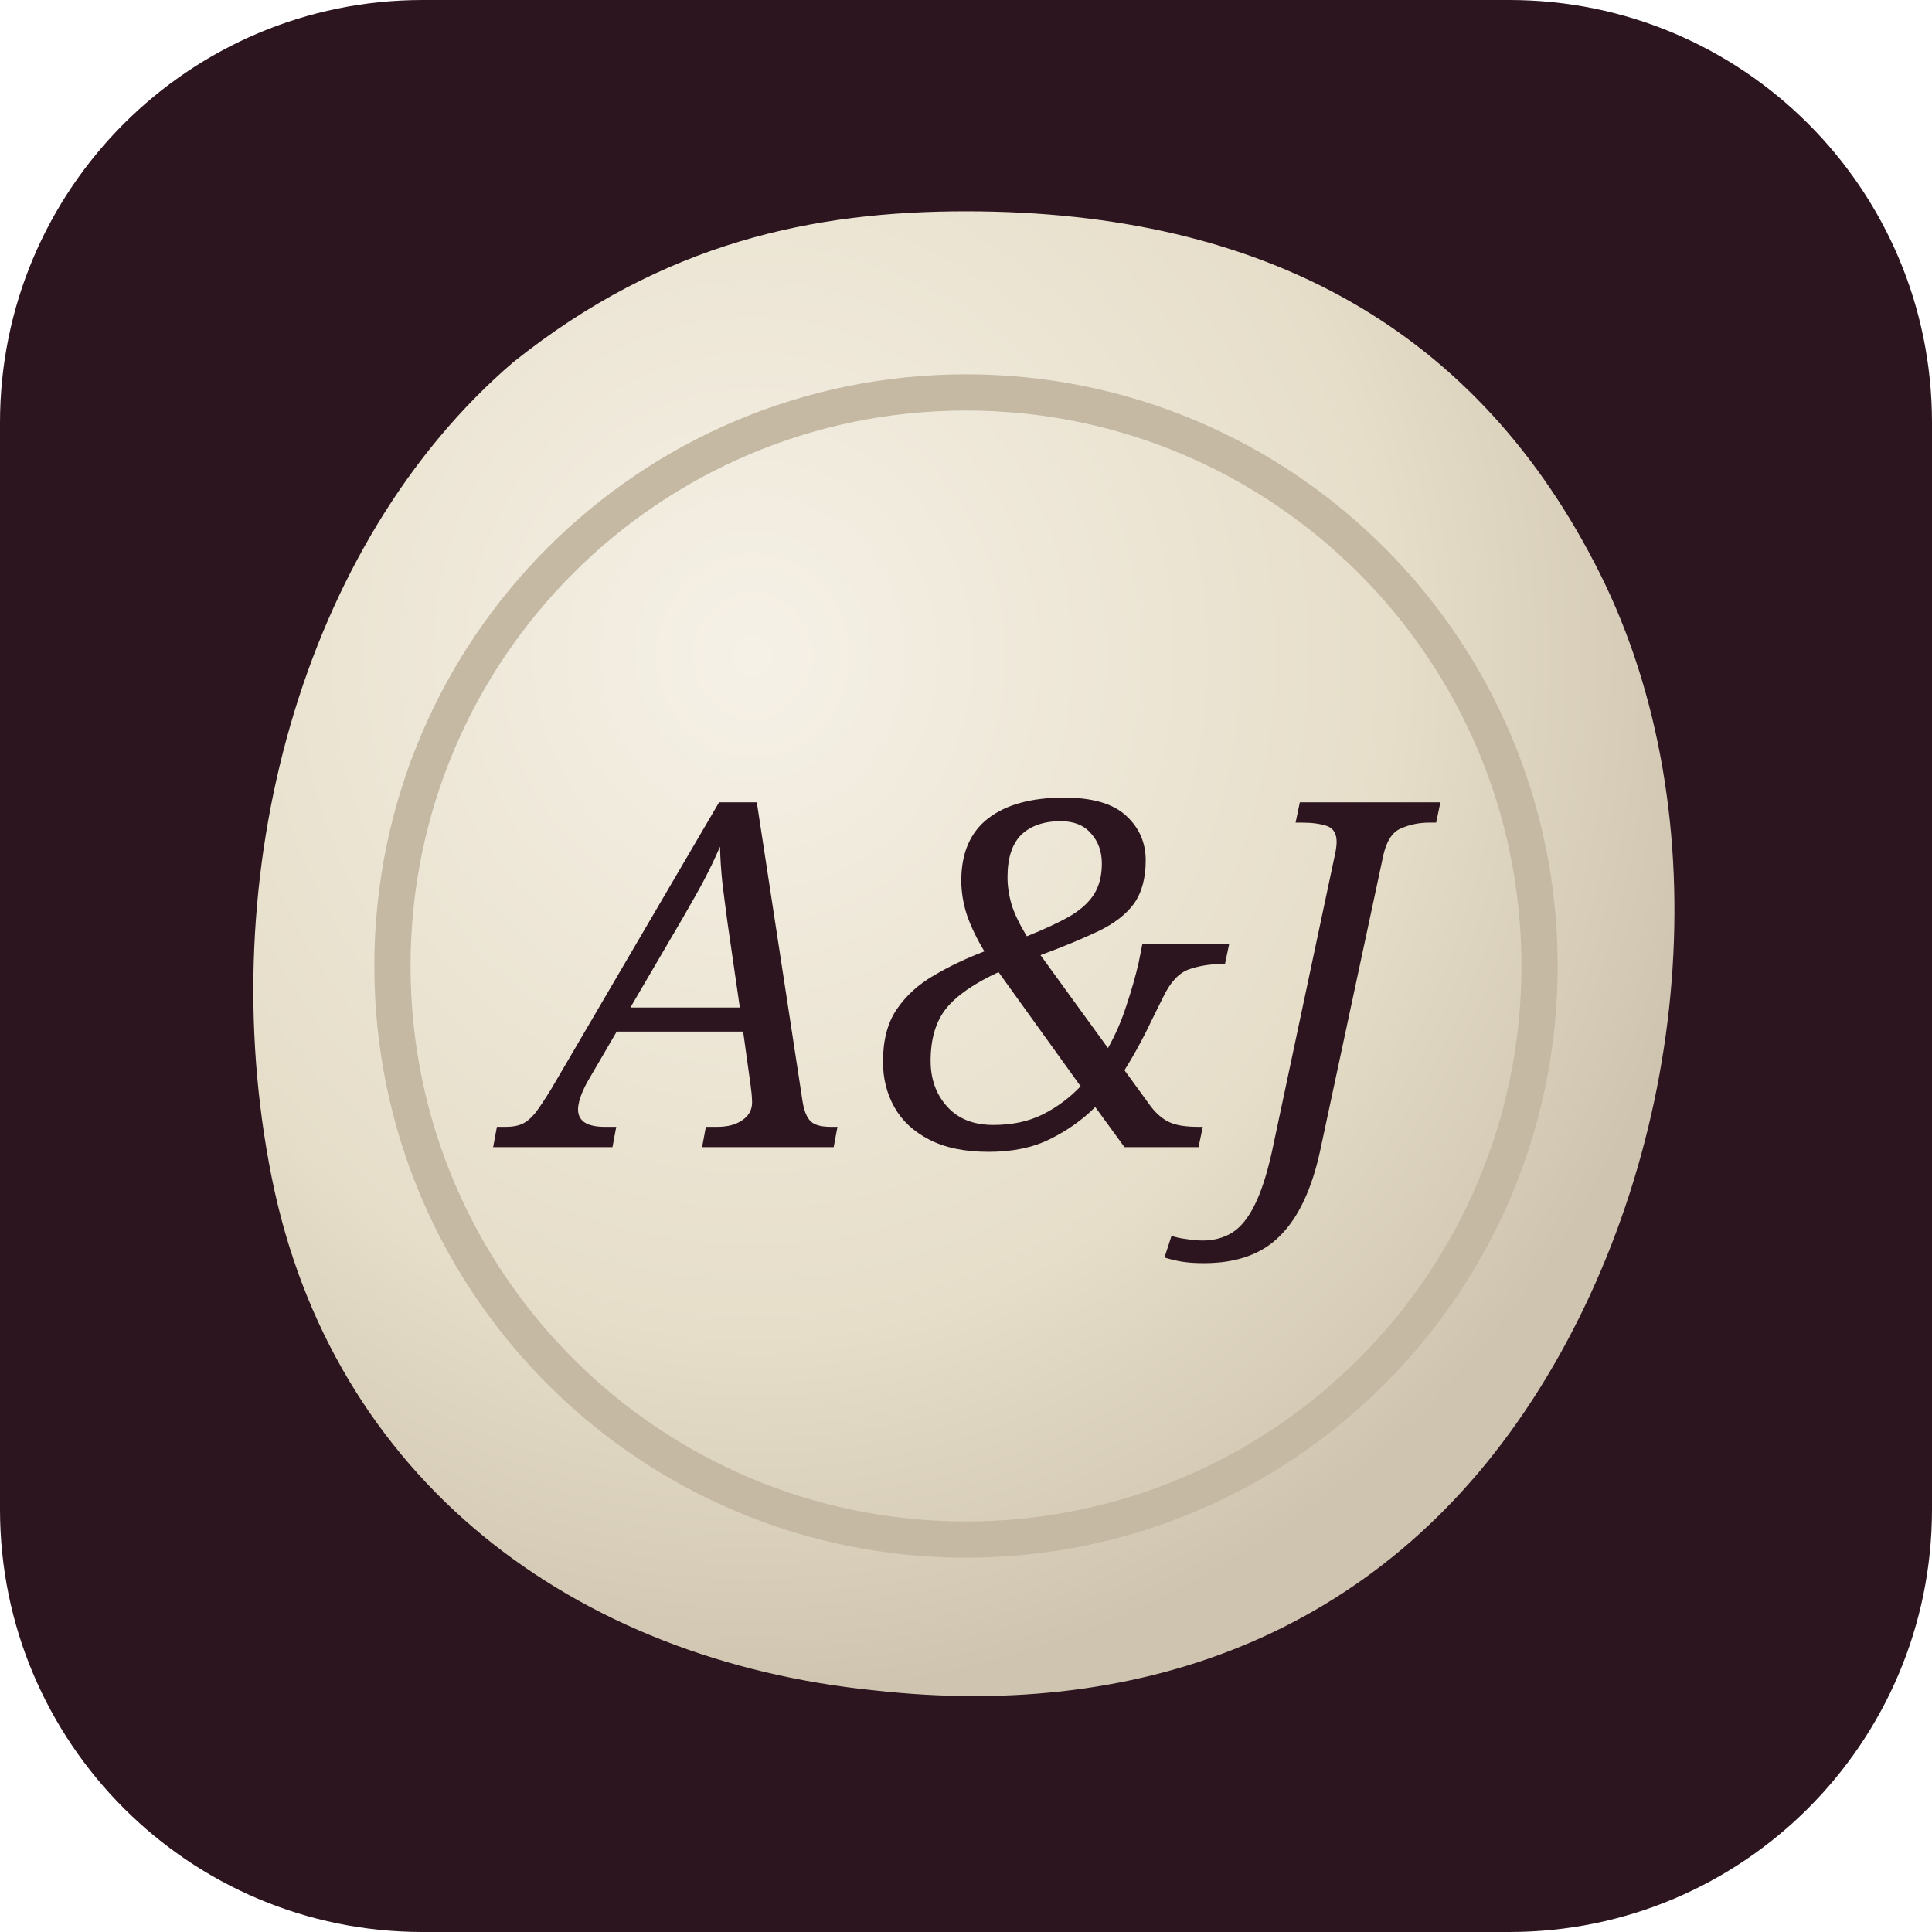
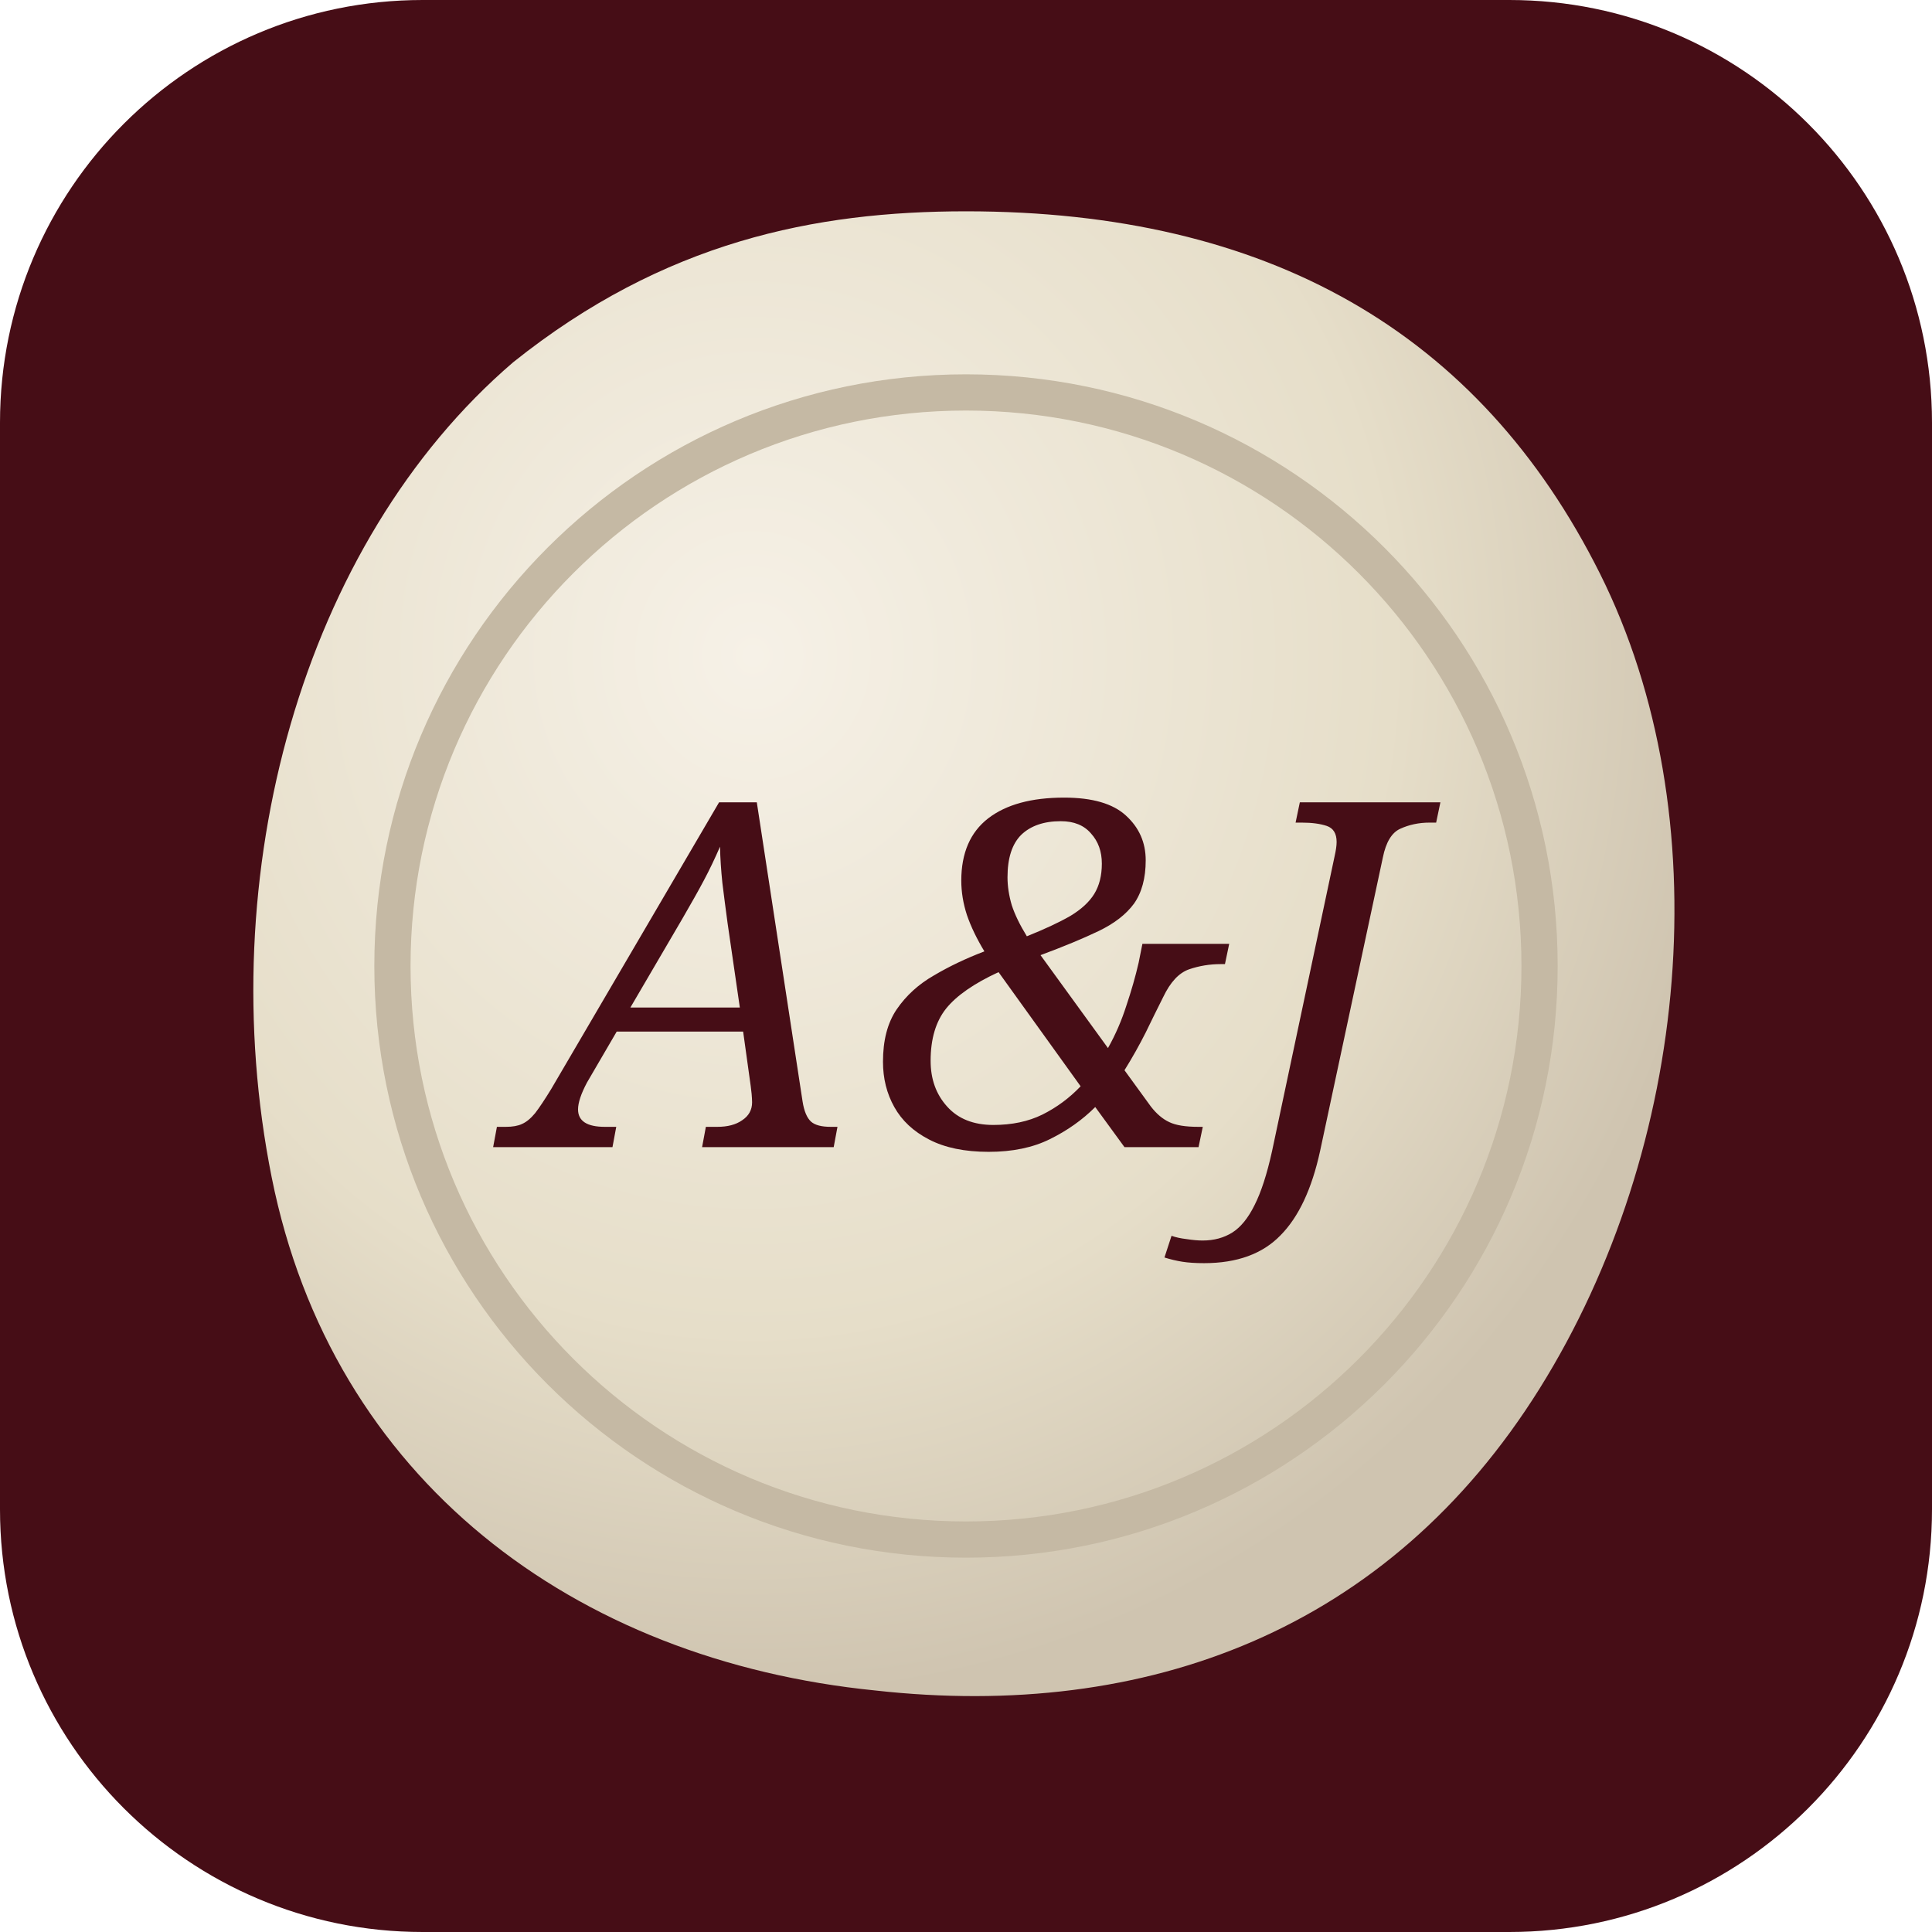
<svg xmlns="http://www.w3.org/2000/svg" viewBox="0 0 64 64">
  <defs>
    <radialGradient id="wax" cx="35%" cy="30%" r="70%">
      <stop offset="0%" stop-color="#F6F1E7" />
      <stop offset="65%" stop-color="#E6DEC9" />
      <stop offset="100%" stop-color="#CFC4B0" />
    </radialGradient>
  </defs>
-   <rect width="64" height="64" rx="14" fill="#2C151F" />
+   <rect width="64" height="64" rx="14" fill="#460D16" />
  <path d="M32 7C42 7 49 11 53 19C57 27 56 38 51 46C46 54 38 57 29 56C19 55 11 49 9 39C7 29 10 18 17 12C22 8 27 7 32 7Z" fill="url(#wax)" />
  <circle cx="32" cy="32" r="19" fill="none" stroke="#C5B9A4" stroke-width="1.2" />
-   <text x="32" y="38" text-anchor="middle" font-family="Georgia, serif" font-size="16" font-style="italic" fill="#2C151F" letter-spacing="0.5">A&amp;J</text>
+   <text x="32" y="38" text-anchor="middle" font-family="Georgia, serif" font-size="16" font-style="italic" fill="#460D16" letter-spacing="0.5">A&amp;J</text>
</svg>
